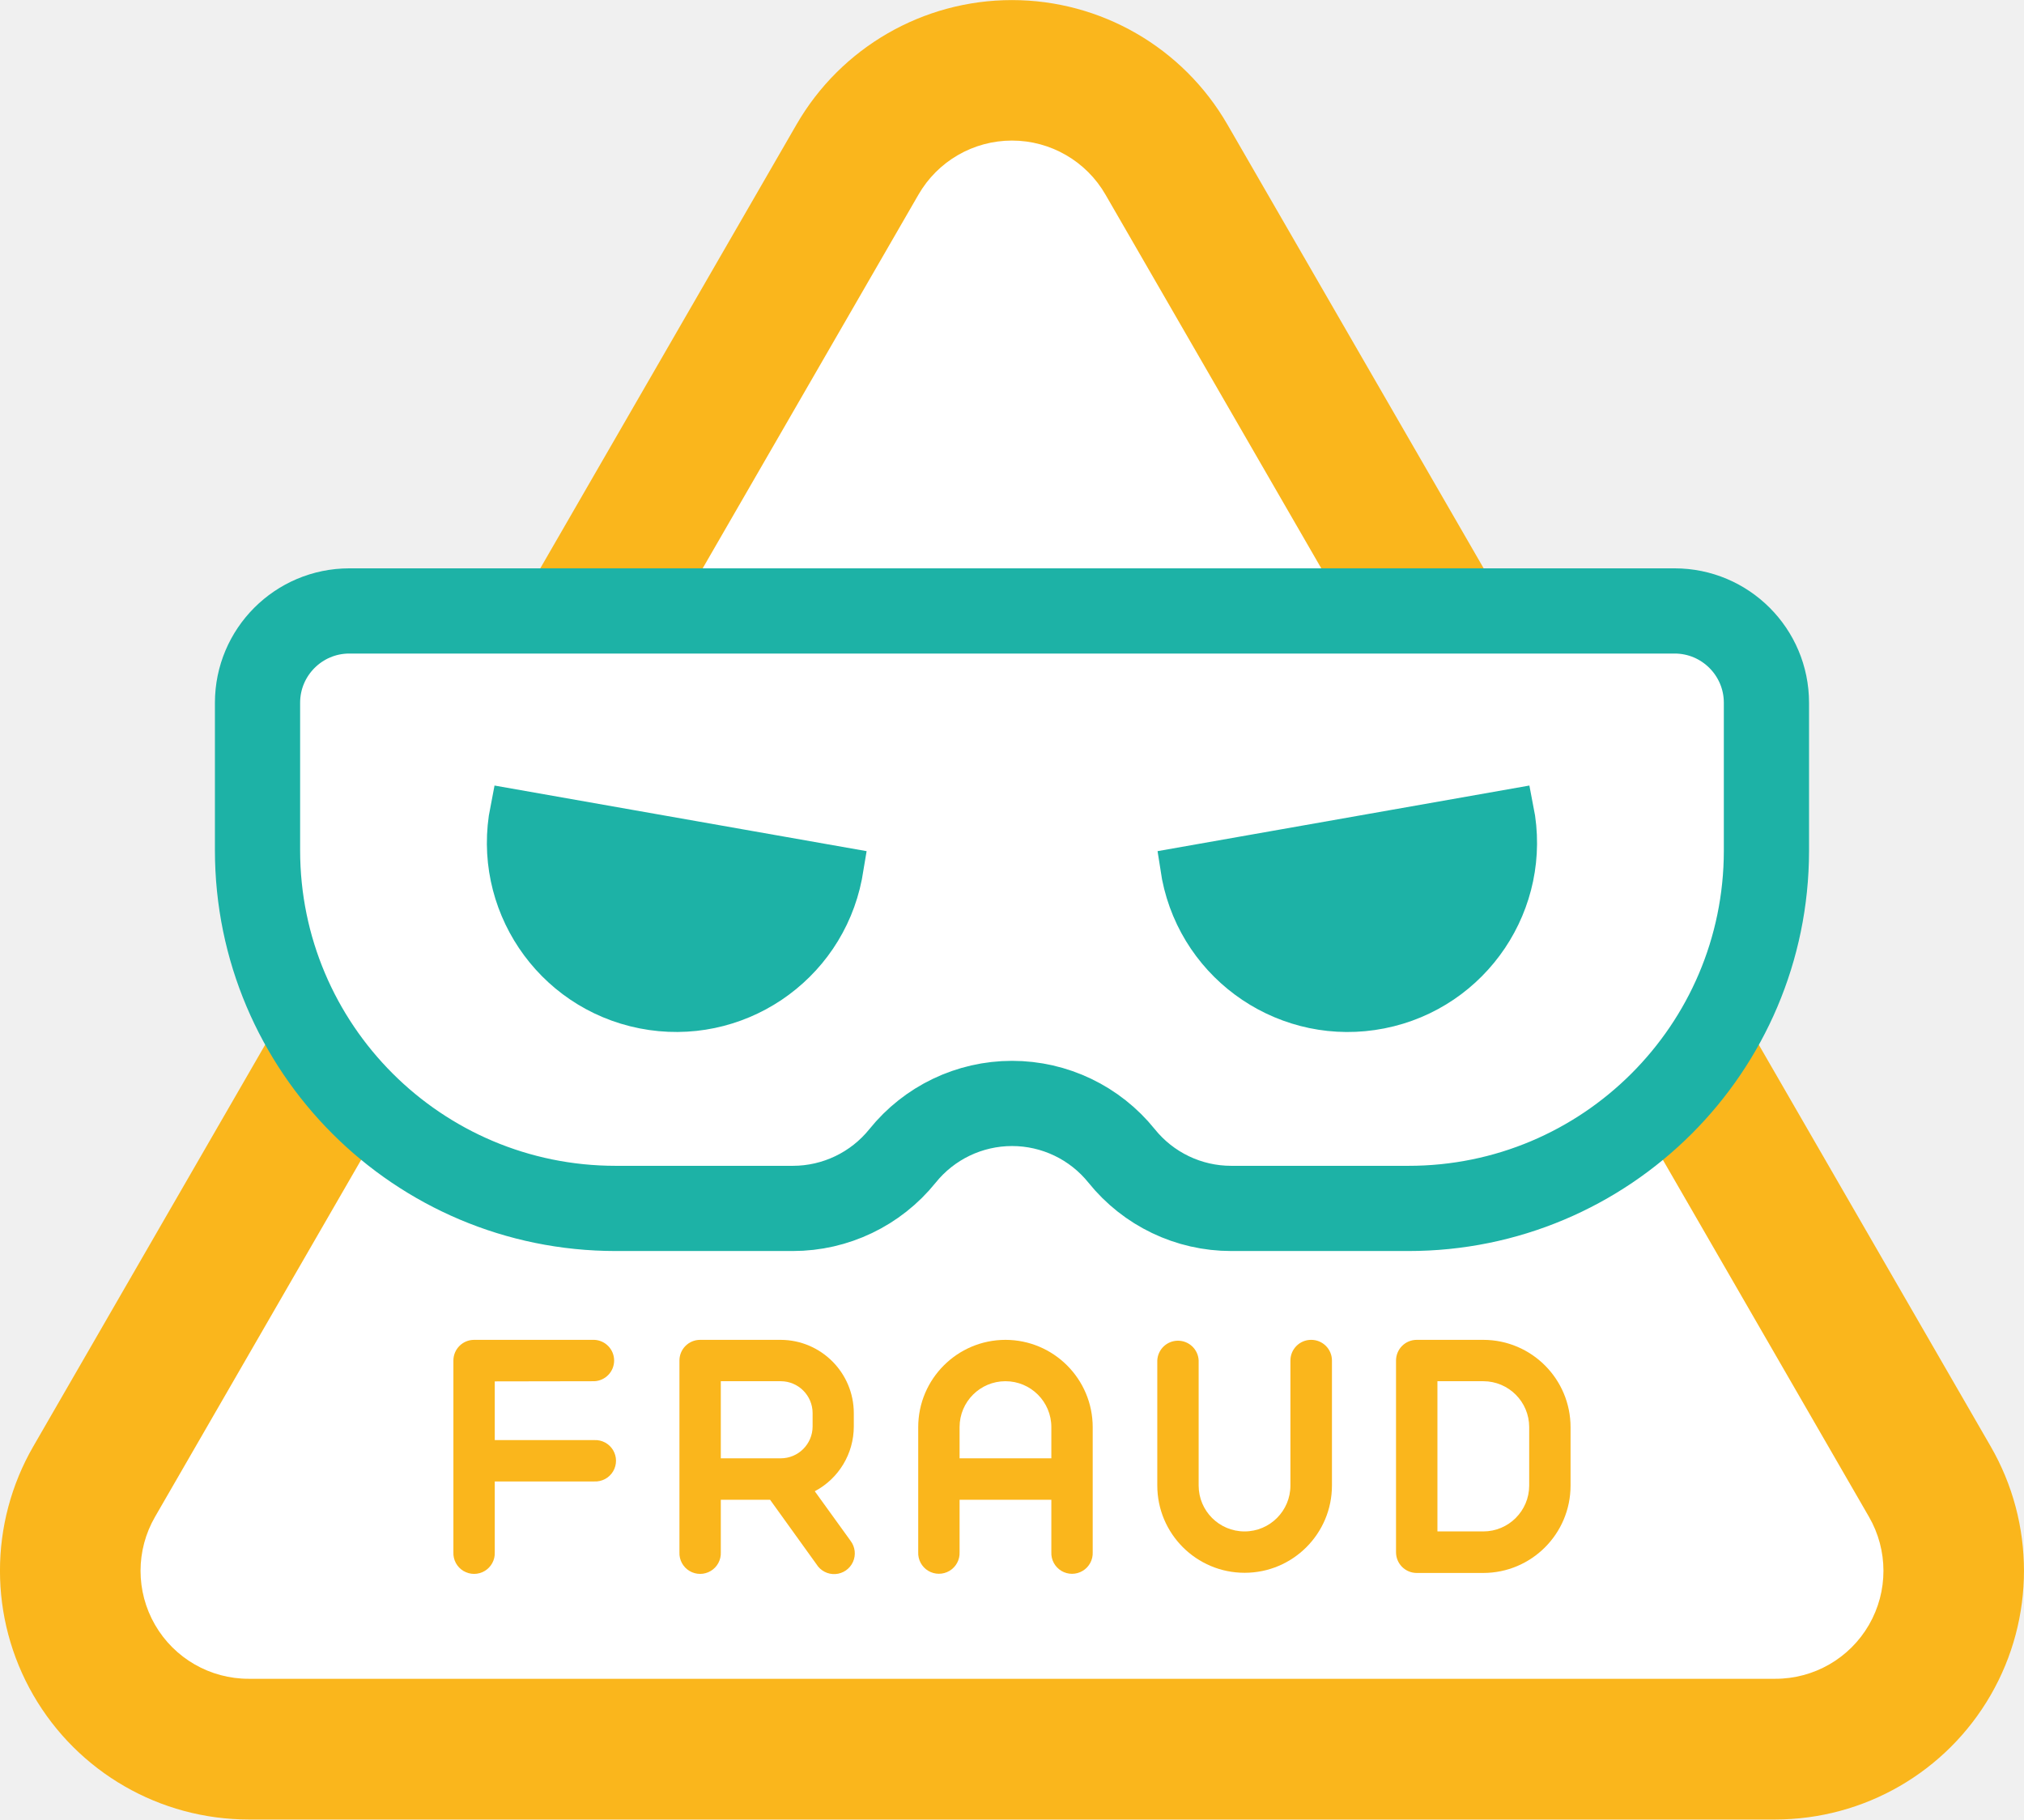
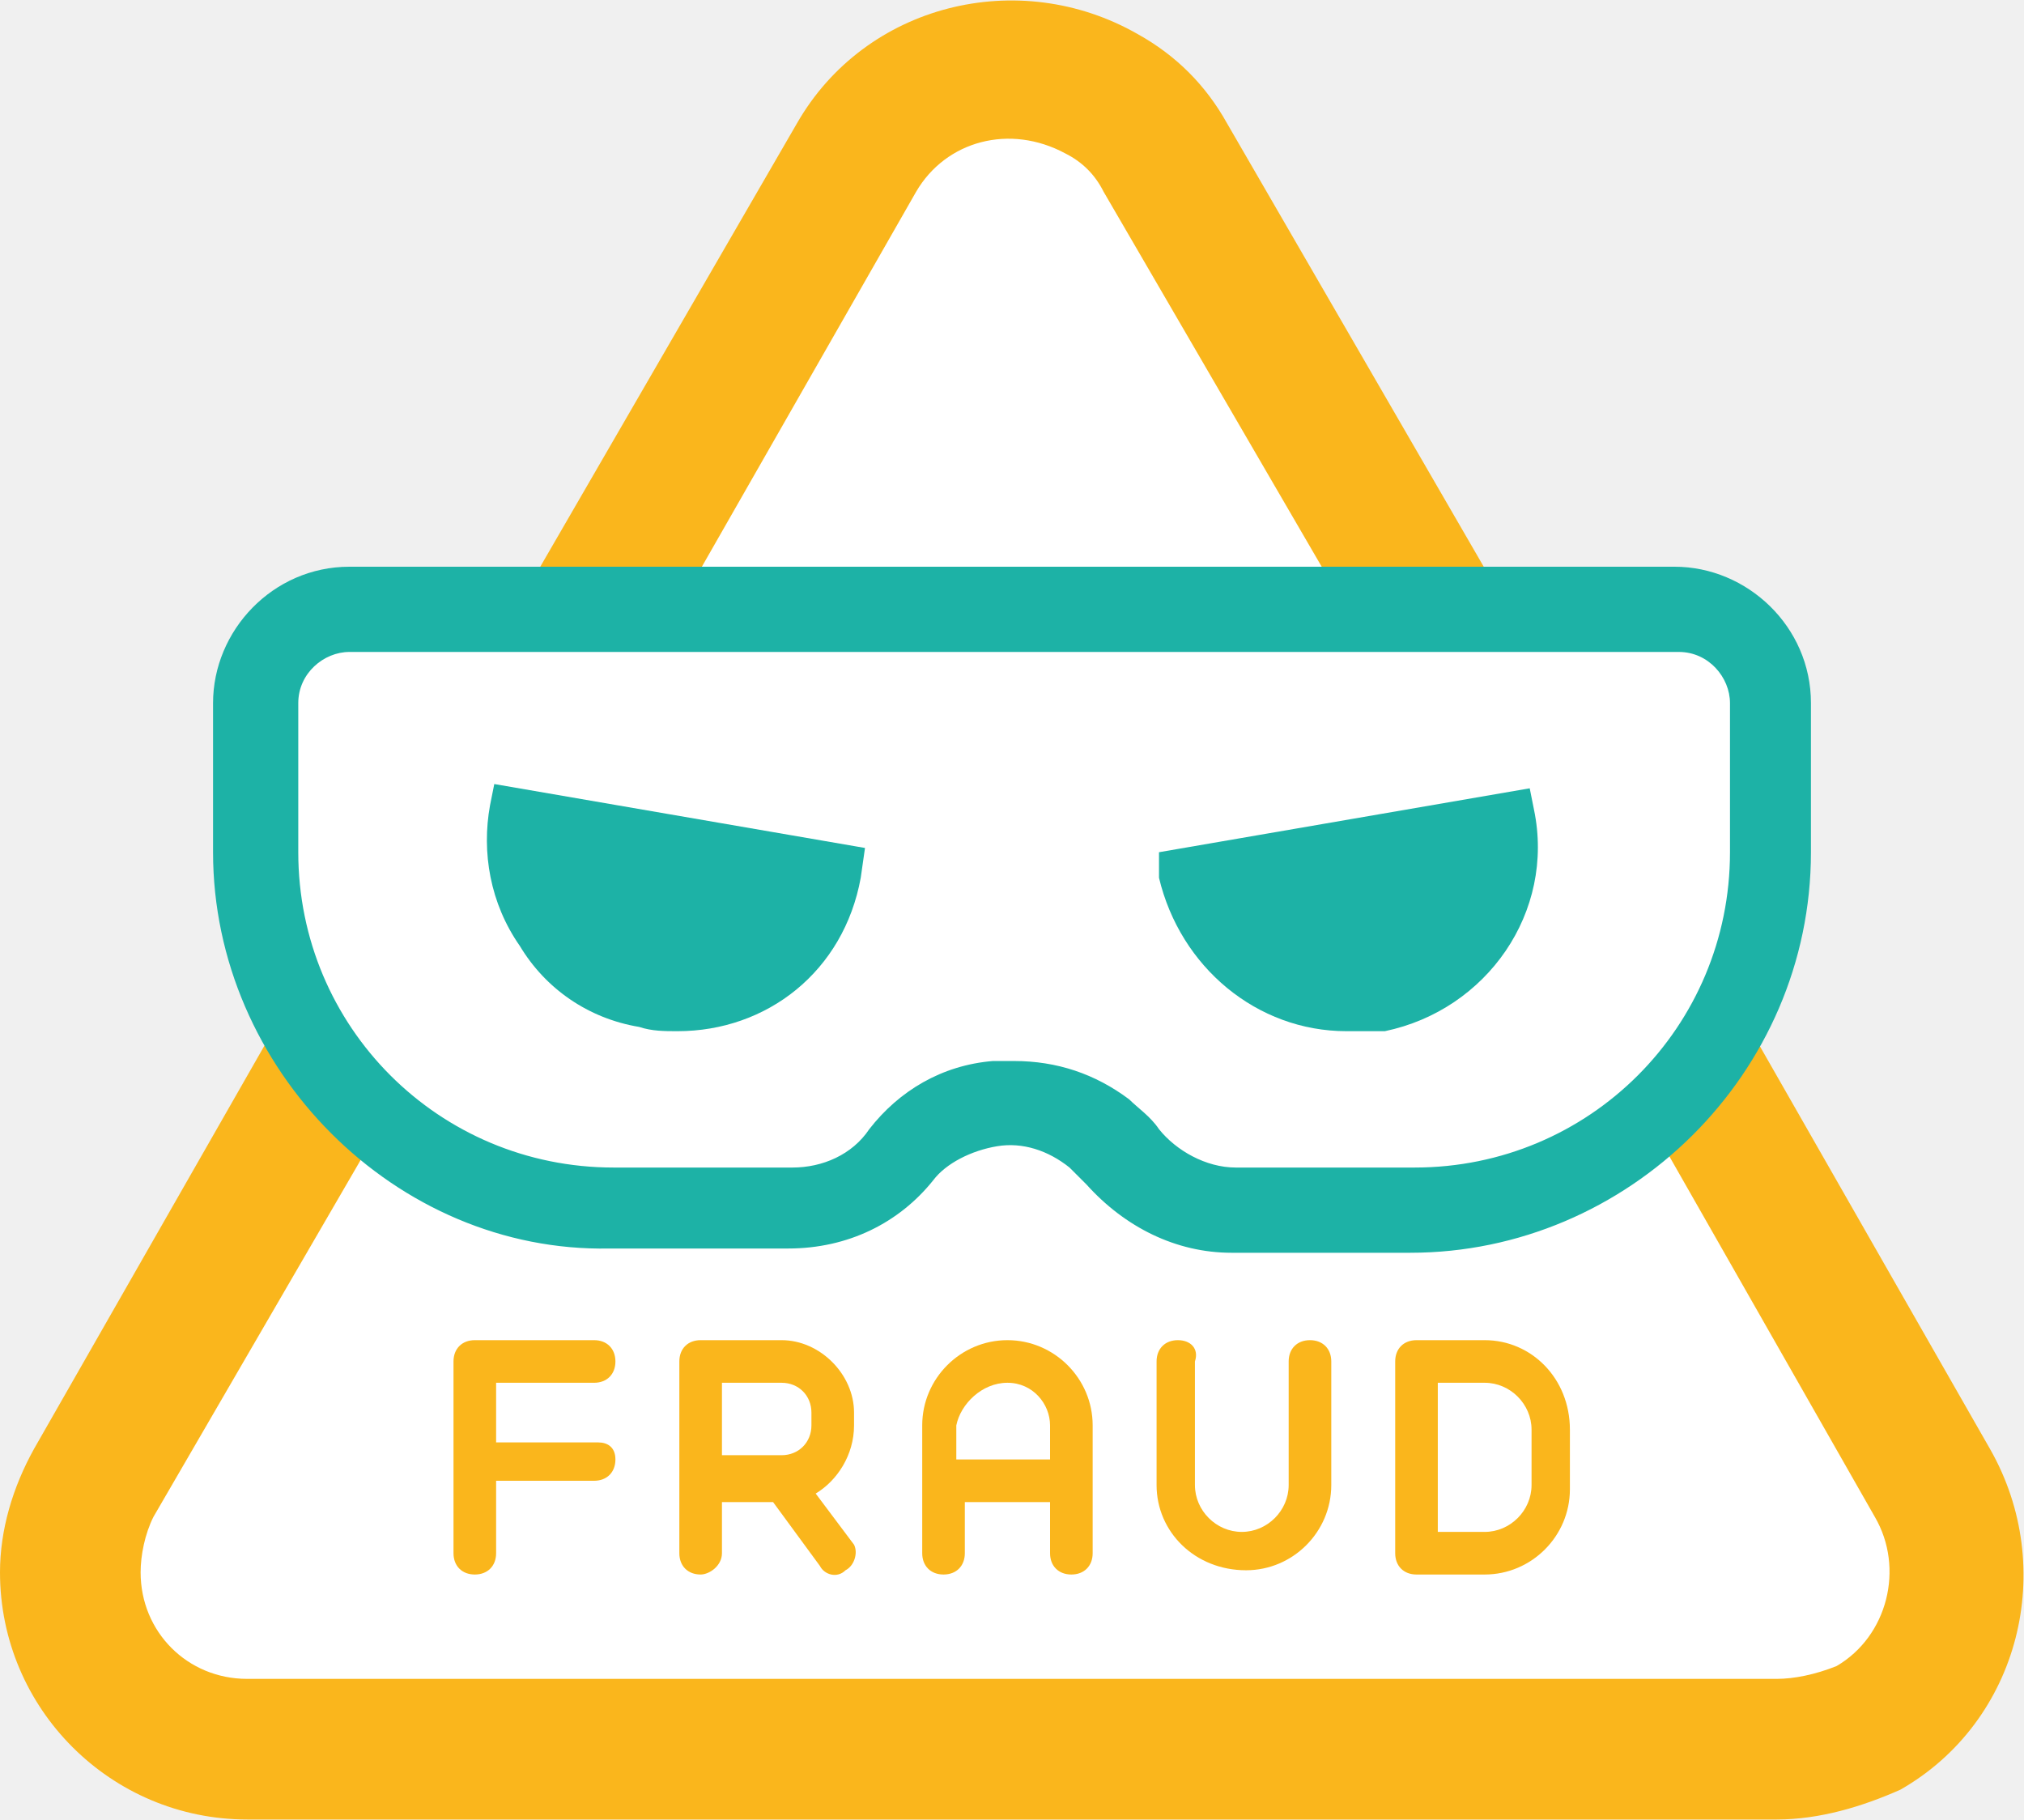
- <svg xmlns="http://www.w3.org/2000/svg" id="fraud" width="47.511" height="42.71" viewBox="0 0 47.511 42.71">
-   <path id="Path_12426" data-name="Path 12426" d="M159.359,50.472h-23.3l6.593-11.42a5.839,5.839,0,0,1,10.113,0Z" transform="translate(-123.954 -36.131)" fill="#fab61c" />
-   <path id="Path_12427" data-name="Path 12427" d="M53.092,297.218H17.264a5.839,5.839,0,0,1-5.059-8.759L18.243,278a8.422,8.422,0,0,0,7.632,4.874h4.159a3.306,3.306,0,0,0,2.574-1.232,3.3,3.3,0,0,1,5.144,0,3.3,3.3,0,0,0,2.574,1.232h4.155A8.422,8.422,0,0,0,52.113,278l6.038,10.459a5.839,5.839,0,0,1-5.059,8.759Z" transform="translate(-11.423 -254.508)" fill="#fab61c" />
-   <path id="Path_12428" data-name="Path 12428" d="M190.976,81.135H175.3l5.641-9.769a2.533,2.533,0,0,1,4.394,0Z" transform="translate(-159.383 -66.794)" fill="#fff" />
-   <path id="Path_12429" data-name="Path 12429" d="M83.764,316.306H47.936a2.534,2.534,0,0,1-2.2-3.805l5.344-9.256a8.366,8.366,0,0,0,5.466,2.02h4.159a3.307,3.307,0,0,0,2.574-1.232,3.3,3.3,0,0,1,5.144,0A3.3,3.3,0,0,0,71,305.265h4.155a8.365,8.365,0,0,0,5.466-2.02l5.344,9.256a2.534,2.534,0,0,1-2.2,3.805Z" transform="translate(-42.095 -276.899)" fill="#fff" />
-   <path id="Path_12430" data-name="Path 12430" d="M106.922,183.78H75.814a2.156,2.156,0,0,0-2.156,2.156V189.4a8.408,8.408,0,0,0,8.407,8.405h4.159a3.306,3.306,0,0,0,2.574-1.232,3.3,3.3,0,0,1,5.144,0,3.3,3.3,0,0,0,2.574,1.232h4.155a8.4,8.4,0,0,0,8.407-8.388v-3.481a2.156,2.156,0,0,0-2.156-2.156Z" transform="translate(-67.613 -169.439)" fill="#fff" stroke="#1db2a6" stroke-width="2" />
-   <path id="Path_12431" data-name="Path 12431" d="M134.311,231.926a3.943,3.943,0,0,0,7.737,1.527q.015-.079.028-.158Z" transform="translate(-122.307 -212.909)" fill="#1db2a6" stroke="#1db2a6" stroke-width="1" />
-   <path id="Path_12432" data-name="Path 12432" d="M304.8,231.926a3.943,3.943,0,1,1-7.737,1.528q-.016-.079-.028-.158Z" transform="translate(-269.295 -212.909)" fill="#1db2a6" stroke="#1db2a6" stroke-width="1" />
-   <g id="Group_16723" data-name="Group 16723" transform="translate(10.643 31.451)">
-     <path id="Path_12433" data-name="Path 12433" d="M178,349.646h-1.891a.486.486,0,0,0-.486.486v4.5a.486.486,0,1,0,.971,0V353.4h1.157l1.089,1.514a.486.486,0,1,0,.8-.55l-.012-.017L178.8,353.2a1.721,1.721,0,0,0,.916-1.519v-.313A1.722,1.722,0,0,0,178,349.646Zm.749,2.033a.749.749,0,0,1-.749.748h-1.406v-1.81H178a.749.749,0,0,1,.749.748Z" transform="translate(-170.317 -349.646)" fill="#fab61c" />
-     <path id="Path_12434" data-name="Path 12434" d="M235.4,349.646a2.051,2.051,0,0,0-2.048,2.048v2.935a.486.486,0,1,0,.971,0V353.4h2.154v1.23a.486.486,0,1,0,.971,0v-2.935A2.051,2.051,0,0,0,235.4,349.646Zm1.077,2.781h-2.154v-.733a1.077,1.077,0,0,1,2.154,0Z" transform="translate(-222.441 -349.646)" fill="#fab61c" />
-     <path id="Path_12435" data-name="Path 12435" d="M124.309,350.617a.486.486,0,0,0,0-.971h-2.823a.486.486,0,0,0-.486.486v4.5a.486.486,0,1,0,.971,0v-1.662h2.338a.486.486,0,1,0,0-.971h-2.338v-1.378Z" transform="translate(-121 -349.646)" fill="#fab61c" />
-     <path id="Path_12436" data-name="Path 12436" d="M350.868,349.646h-1.563a.486.486,0,0,0-.486.486v4.5a.486.486,0,0,0,.486.486h1.563a2.051,2.051,0,0,0,2.048-2.048v-1.372A2.051,2.051,0,0,0,350.868,349.646Zm1.077,3.42a1.078,1.078,0,0,1-1.077,1.077h-1.077v-3.526h1.077a1.078,1.078,0,0,1,1.077,1.077Z" transform="translate(-326.692 -349.646)" fill="#fab61c" />
-     <path id="Path_12437" data-name="Path 12437" d="M294.7,349.646a.486.486,0,0,0-.486.486v2.934a1.077,1.077,0,0,1-2.154,0v-2.936a.486.486,0,0,0-.971,0v2.934a2.048,2.048,0,0,0,4.1,0v-2.934A.486.486,0,0,0,294.7,349.646Z" transform="translate(-274.566 -349.646)" fill="#fab61c" />
+ <svg xmlns="http://www.w3.org/2000/svg" version="1.1" id="fraud" x="0px" y="0px" viewBox="0 0 47.5 42.7" style="enable-background:new 0 0 47.5 42.7;" xml:space="preserve">
+   <style type="text/css">
+ 	.st0{fill:#FAB61C;}
+ 	.st1{fill:#FFFFFF;}
+ 	.st2{fill:#1DB2A6;}
+ </style>
+   <g id="Path_12426">
+     <path class="st0" d="M35.4,14.3H12.1l6.6-11.4c1.6-2.8,5.2-3.7,8-2.1c0.9,0.5,1.6,1.2,2.1,2.1L35.4,14.3z" />
+   </g>
+   <g id="Path_12427">
+     <path class="st0" d="M41.7,42.7H5.8c-3.2,0-5.8-2.6-5.8-5.8c0-1,0.3-2,0.8-2.9l6-10.5c1.4,3,4.4,4.9,7.6,4.9h4.2   c1,0,1.9-0.5,2.6-1.2c1.1-1.4,3.2-1.6,4.6-0.5c0.2,0.1,0.4,0.3,0.5,0.5c0.6,0.8,1.6,1.2,2.6,1.2h4.2c3.3,0,6.3-1.9,7.6-4.9l6,10.5   c1.6,2.8,0.7,6.4-2.1,8C43.7,42.4,42.7,42.7,41.7,42.7z" />
+   </g>
+   <g id="Path_12428">
+     <path class="st1" d="M31.6,14.3H15.9l5.6-9.8c0.7-1.2,2.2-1.6,3.5-0.9c0.4,0.2,0.7,0.5,0.9,0.9L31.6,14.3z" />
+   </g>
+   <g id="Path_12429">
+     <path class="st1" d="M41.7,39.4H5.8c-1.4,0-2.5-1.1-2.5-2.5c0-0.4,0.1-0.9,0.3-1.3L9,26.3c1.5,1.3,3.5,2,5.5,2h4.2   c1,0,1.9-0.5,2.6-1.2c1.1-1.4,3.2-1.6,4.6-0.5c0.2,0.1,0.4,0.3,0.5,0.5c0.6,0.8,1.6,1.2,2.6,1.2h4.2c2,0,3.9-0.7,5.5-2l5.3,9.3   c0.7,1.2,0.3,2.8-0.9,3.5C42.6,39.3,42.1,39.4,41.7,39.4L41.7,39.4z" />
+   </g>
+   <g id="Path_12430">
+     <path class="st1" d="M39.3,14.3H8.2c-1.2,0-2.2,1-2.2,2.2l0,0V20c0,4.6,3.8,8.4,8.4,8.4h4.2c1,0,1.9-0.5,2.6-1.2   c1.1-1.4,3.2-1.6,4.6-0.5c0.2,0.1,0.4,0.3,0.5,0.5c0.6,0.8,1.6,1.2,2.6,1.2h4.2c4.6,0,8.4-3.8,8.4-8.4v-3.5   C41.5,15.3,40.5,14.3,39.3,14.3C39.3,14.3,39.3,14.3,39.3,14.3L39.3,14.3z" />
+     <path class="st2" d="M33.1,29.4C33.1,29.4,33.1,29.4,33.1,29.4h-4.2c-1.3,0-2.5-0.6-3.4-1.6c-0.1-0.1-0.2-0.2-0.4-0.4   c-0.5-0.4-1.1-0.6-1.7-0.5c-0.6,0.1-1.2,0.4-1.5,0.8c-0.8,1-2,1.6-3.4,1.6h-4.2C9.3,29.4,5,25.1,5,20v-3.5c0-1.7,1.4-3.2,3.2-3.2   h31.1c1.7,0,3.2,1.4,3.2,3.2V20C42.5,25.2,38.2,29.4,33.1,29.4z M23.8,24.9c1,0,1.9,0.3,2.7,0.9c0.2,0.2,0.5,0.4,0.7,0.7   c0.4,0.5,1.1,0.9,1.8,0.9h4.2c0,0,0,0,0,0c4.1,0,7.4-3.3,7.4-7.4v-3.5c0-0.6-0.5-1.2-1.2-1.2H8.2c-0.6,0-1.2,0.5-1.2,1.2V20   c0,4.1,3.3,7.4,7.4,7.4h4.2c0.7,0,1.4-0.3,1.8-0.9c0.7-0.9,1.7-1.5,2.9-1.6C23.5,24.9,23.6,24.9,23.8,24.9z" />
+   </g>
+   <g id="Path_12431">
+     <path class="st2" d="M12,19c-0.4,2.1,1,4.2,3.1,4.6c2.1,0.4,4.2-1,4.6-3.1c0-0.1,0-0.1,0-0.2L12,19z" />
+     <path class="st2" d="M15.9,24.2c-0.3,0-0.6,0-0.9-0.1c-1.2-0.2-2.2-0.9-2.8-1.9c-0.7-1-0.9-2.2-0.7-3.3l0.1-0.5l8.7,1.5l-0.1,0.7   C19.8,22.8,18,24.2,15.9,24.2z M12.4,19.6c0,0.7,0.2,1.5,0.6,2.1c0.5,0.8,1.3,1.3,2.2,1.5c1.7,0.3,3.5-0.7,4-2.4L12.4,19.6z" />
+   </g>
+   <g id="Path_12432">
+     <path class="st2" d="M35.5,19c0.4,2.1-1,4.2-3.1,4.6c-2.1,0.4-4.2-1-4.6-3.1l0,0c0-0.1,0-0.1,0-0.2L35.5,19z" />
+     <path class="st2" d="M31.6,24.2c-2.1,0-3.9-1.5-4.4-3.6L27.2,20l8.7-1.5l0.1,0.5c0.5,2.4-1.1,4.7-3.5,5.2   C32.2,24.2,31.9,24.2,31.6,24.2z M28.3,20.8c0.5,1.7,2.2,2.7,4,2.4c1.7-0.3,2.9-1.9,2.8-3.6L28.3,20.8z" />
+   </g>
+   <g id="Group_16723" transform="translate(10.643 31.451)">
+     <g id="Path_12433">
+       <path class="st0" d="M7.7,0H5.8C5.5,0,5.3,0.2,5.3,0.5V5c0,0.3,0.2,0.5,0.5,0.5C6,5.5,6.3,5.3,6.3,5c0,0,0,0,0,0V3.8h1.2l1.1,1.5    C8.7,5.5,9,5.6,9.2,5.4C9.4,5.3,9.5,5,9.4,4.8c0,0,0,0,0,0l0,0L8.5,3.6C9,3.3,9.4,2.7,9.4,2V1.7C9.4,0.8,8.6,0,7.7,0z M8.4,2    c0,0.4-0.3,0.7-0.7,0.7H6.3V1h1.4c0.4,0,0.7,0.3,0.7,0.7V2z" />
+     </g>
+     <g id="Path_12434">
+       <path class="st0" d="M13,0c-1.1,0-2,0.9-2,2V5c0,0.3,0.2,0.5,0.5,0.5c0.3,0,0.5-0.2,0.5-0.5c0,0,0,0,0,0V3.8H14V5    c0,0.3,0.2,0.5,0.5,0.5C14.8,5.5,15,5.3,15,5c0,0,0,0,0,0V2C15,0.9,14.1,0,13,0z M14,2.8h-2.2V2C11.9,1.5,12.4,1,13,1    C13.6,1,14,1.5,14,2l0,0V2.8z" />
+     </g>
+     <g id="Path_12435">
+       <path class="st0" d="M3.3,1c0.3,0,0.5-0.2,0.5-0.5C3.8,0.2,3.6,0,3.3,0H0.5C0.2,0,0,0.2,0,0.5V5c0,0.3,0.2,0.5,0.5,0.5S1,5.3,1,5    c0,0,0,0,0,0V3.3h2.3c0.3,0,0.5-0.2,0.5-0.5S3.6,2.4,3.4,2.4c0,0,0,0,0,0H1V1L3.3,1z" />
+     </g>
+     <g id="Path_12436">
+       <path class="st0" d="M24.2,0h-1.6c-0.3,0-0.5,0.2-0.5,0.5V5c0,0.3,0.2,0.5,0.5,0.5h1.6c1.1,0,2-0.9,2-2V2.1    C26.2,0.9,25.3,0,24.2,0z M25.3,3.4c0,0.6-0.5,1.1-1.1,1.1h-1.1V1h1.1c0.6,0,1.1,0.5,1.1,1.1V3.4z" />
+     </g>
+     <g id="Path_12437">
+       <path class="st0" d="M20.1,0c-0.3,0-0.5,0.2-0.5,0.5v2.9c0,0.6-0.5,1.1-1.1,1.1c-0.6,0-1.1-0.5-1.1-1.1V0.5C17.5,0.2,17.3,0,17,0    c-0.3,0-0.5,0.2-0.5,0.5v2.9c0,1.1,0.9,2,2.1,2c1.1,0,2-0.9,2-2V0.5C20.6,0.2,20.4,0,20.1,0C20.1,0,20.1,0,20.1,0z" />
+     </g>
  </g>
</svg>
